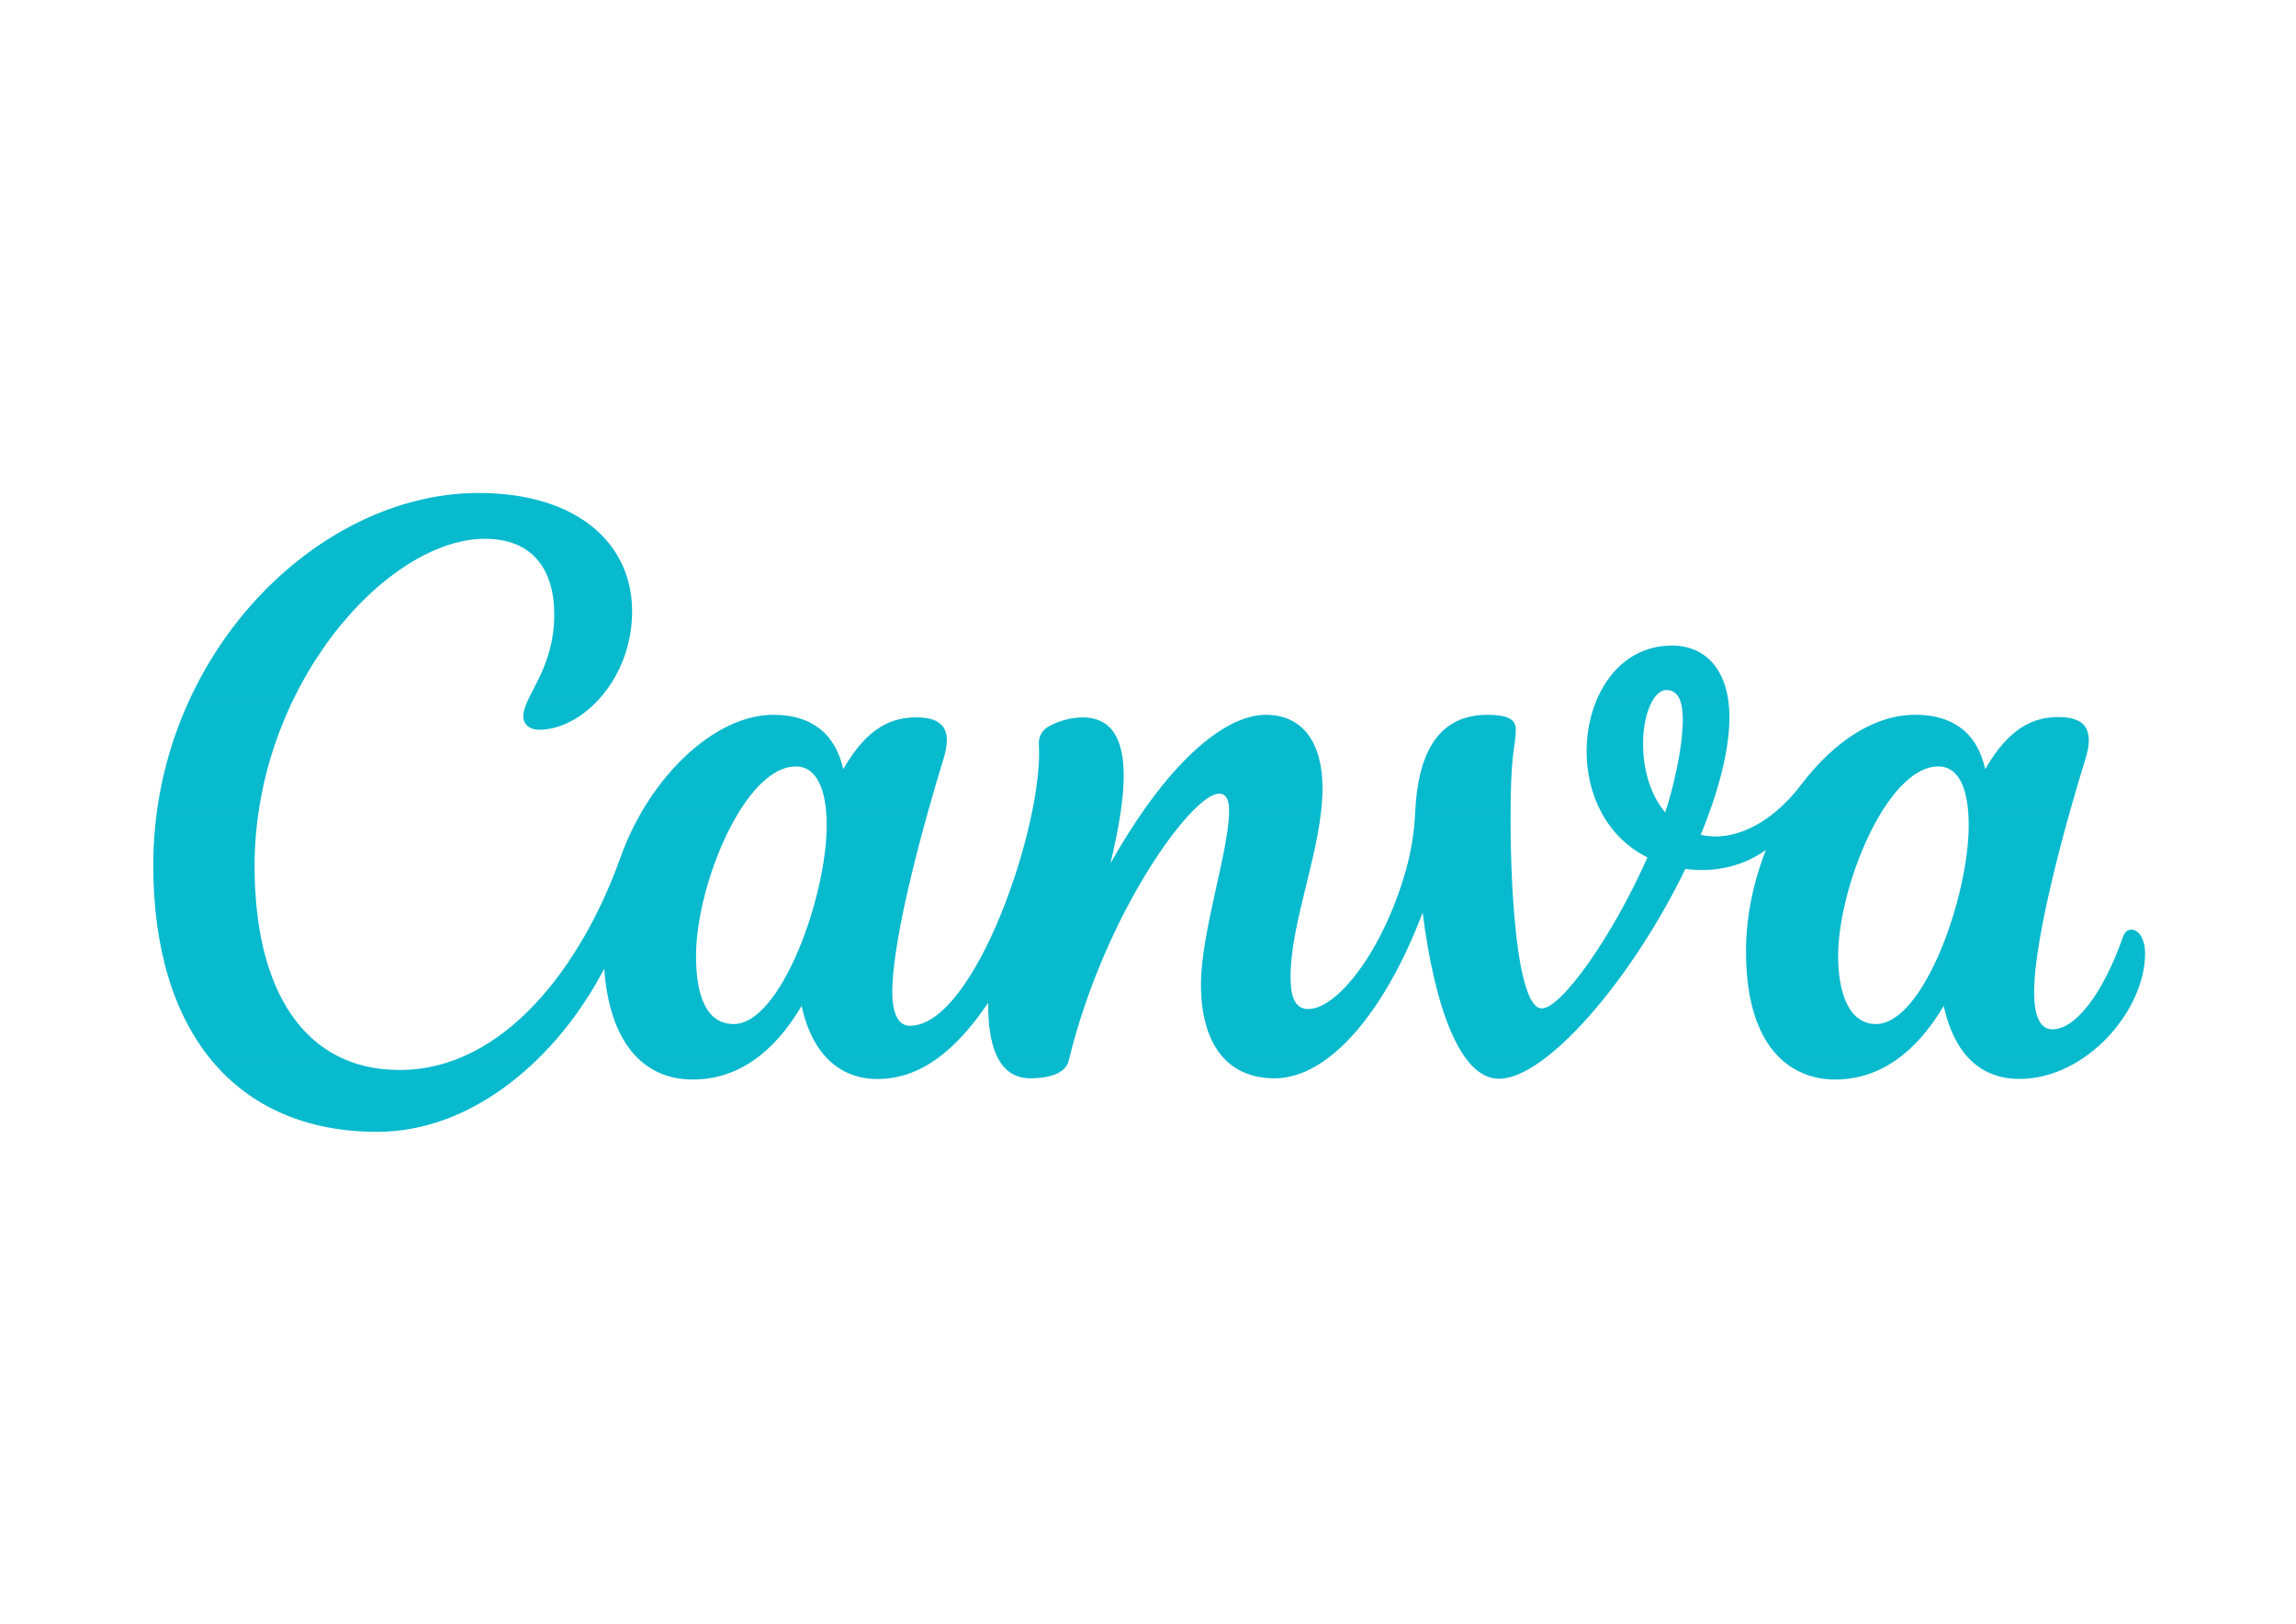
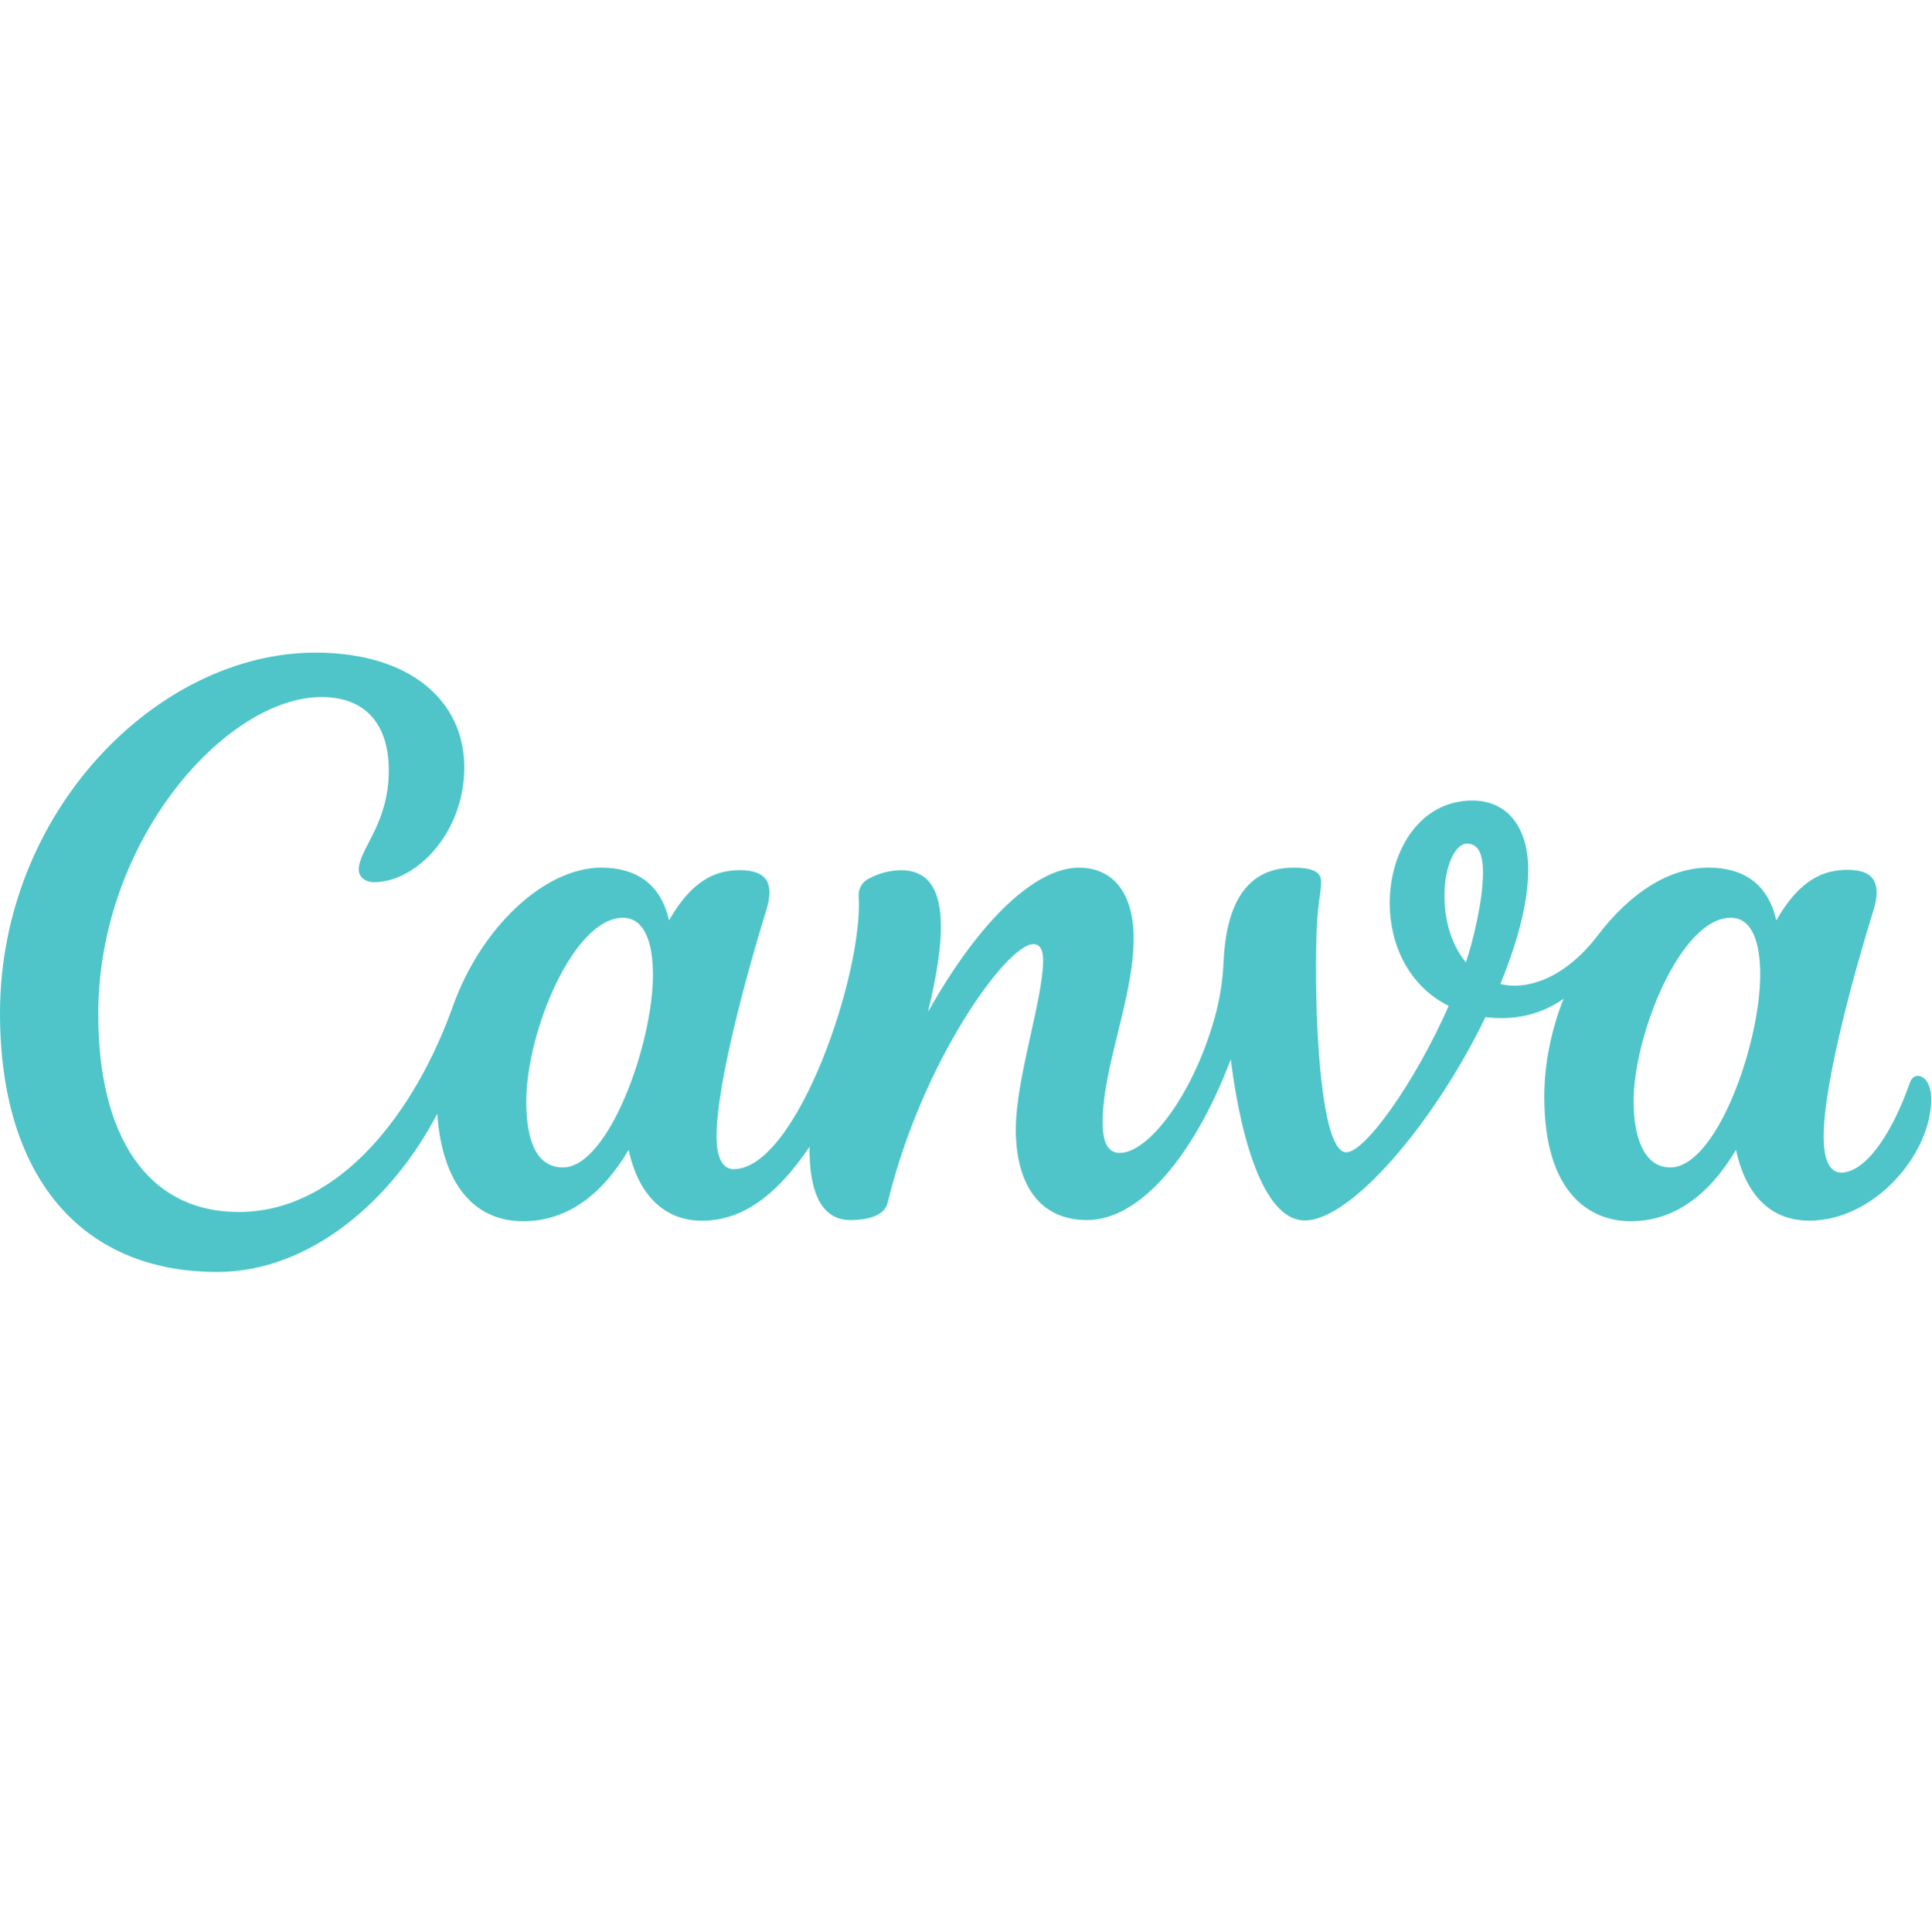
- <svg xmlns="http://www.w3.org/2000/svg" xmlns:xlink="http://www.w3.org/1999/xlink" version="1.0" id="katman_1" x="0px" y="0px" viewBox="0 0 841.89 595.28" style="enable-background:new 0 0 841.89 595.28;" xml:space="preserve">
-   <style type="text/css">
- 	.st0{fill:none;}
- 	.st1{fill:#7D2AE7;}
- 	.st2{fill:url(#SVGID_1_);}
- 	.st3{fill:url(#SVGID_2_);}
- 	.st4{fill:url(#SVGID_3_);}
- 	.st5{fill:url(#SVGID_4_);}
- 	.st6{fill:url(#SVGID_5_);}
- 	.st7{fill:url(#SVGID_6_);}
- </style>
-   <pattern width="1" height="1" patternUnits="userSpaceOnUse" id="_2002046508__f" viewBox="0 -1 1 1" style="overflow:visible;">
-     <g>
-       <rect y="-1" class="st0" width="1" height="1" />
-       <path class="st1" d="M0,0h100v-100H0V0z" />
-       <radialGradient id="SVGID_1_" cx="7780.102" cy="-9181.167" r="1" gradientTransform="matrix(16.8 17.28 11.484 -11.165 -25228.123 -236977.266)" gradientUnits="userSpaceOnUse">
-         <stop offset="0" style="stop-color:#6420FF" />
-         <stop offset="1" style="stop-color:#6420FF;stop-opacity:0" />
-       </radialGradient>
-       <path class="st2" d="M0,0h100v-100H0V0z" />
-       <radialGradient id="SVGID_2_" cx="7590.537" cy="-8680.602" r="1" gradientTransform="matrix(46.72 -4.16 -3.3156 -37.2369 -383409.156 -291679.531)" gradientUnits="userSpaceOnUse">
-         <stop offset="0.25" style="stop-color:#00C4CC" />
-         <stop offset="1" style="stop-color:#00C4CC;stop-opacity:0" />
-       </radialGradient>
-       <path class="st3" d="M0,0h100v-100H0V0z" />
-       <radialGradient id="SVGID_3_" cx="7733.779" cy="-9022.749" r="1" gradientTransform="matrix(23.5397 18.9603 12.9644 -16.0957 -65041.992 -291888.594)" gradientUnits="userSpaceOnUse">
-         <stop offset="0" style="stop-color:#6420FF" />
-         <stop offset="1" style="stop-color:#6420FF;stop-opacity:0" />
-       </radialGradient>
-       <path class="st4" d="M0,0h100v-100H0V0z" />
-       <radialGradient id="SVGID_4_" cx="7669.88" cy="-8929.731" r="1" gradientTransform="matrix(31.32 15.36 10.5027 -21.4157 -146432.234 -309071.656)" gradientUnits="userSpaceOnUse">
-         <stop offset="0" style="stop-color:#6420FF" />
-         <stop offset="1" style="stop-color:#6420FF;stop-opacity:0" />
-       </radialGradient>
-       <path class="st5" d="M0,0h100v-100H0V0z" />
-       <radialGradient id="SVGID_5_" cx="7637.248" cy="-8559.43" r="1" gradientTransform="matrix(67.9998 -15.04 -18.446 -83.3992 -677210.688 -598988.938)" gradientUnits="userSpaceOnUse">
-         <stop offset="0" style="stop-color:#00C4CC" />
-         <stop offset="1" style="stop-color:#00C4CC;stop-opacity:0" />
-       </radialGradient>
-       <path class="st6" d="M0,0h100v-100H0V0z" />
-     </g>
-   </pattern>
-   <pattern id="SVGID_6_" xlink:href="#_2002046508__f" patternTransform="matrix(1 0 0 1 25.9449 -603.0778)">
- </pattern>
-   <path class="st7" d="M781.48,340.81c-1.24,0-2.37,0.8-2.96,2.48c-7.49,21.36-17.6,34.07-25.93,34.07c-4.78,0-6.72-5.33-6.72-13.69  c0-20.92,12.53-65.29,18.84-85.52c0.73-2.45,1.21-4.64,1.21-6.5c0-5.88-3.21-8.76-11.17-8.76c-8.58,0-17.82,3.36-26.8,19.1  c-3.1-13.88-12.49-19.94-25.6-19.94c-15.15,0-29.8,9.75-41.85,25.56c-12.05,15.81-26.22,21-36.88,18.44  c7.67-18.77,10.52-32.79,10.52-43.2c0-16.32-8.07-26.18-21.11-26.18c-19.83,0-31.26,18.92-31.26,38.82  c0,15.37,6.97,31.19,22.31,38.85c-12.85,29.07-31.62,55.36-38.74,55.36c-9.2,0-11.9-45.03-11.39-77.23  c0.33-18.48,1.86-19.43,1.86-25.01c0-3.21-2.08-5.4-10.44-5.4c-19.5,0-25.53,16.51-26.44,35.46c-0.29,7.2-1.42,14.35-3.36,21.29  c-8.14,29.07-24.94,51.12-35.9,51.12c-5.08,0-6.46-5.08-6.46-11.72c0-20.92,11.72-47.07,11.72-69.38c0-16.4-7.19-26.77-20.74-26.77  c-15.96,0-37.07,18.99-57.04,54.56c6.57-27.24,9.28-53.61-10.19-53.61c-4.22,0.06-8.37,1.14-12.09,3.14  c-2.56,1.19-4.12,3.83-3.94,6.65c1.86,28.99-23.37,103.27-47.29,103.27c-4.35,0-6.46-4.71-6.46-12.31  c0-20.96,12.49-65.22,18.77-85.49c0.8-2.63,1.24-4.89,1.24-6.87c0-5.55-3.43-8.4-11.21-8.4c-8.55,0-17.82,3.25-26.77,18.99  c-3.14-13.88-12.53-19.94-25.64-19.94c-21.51,0-45.54,22.75-56.09,52.4c-14.13,39.58-42.62,77.82-80.96,77.82  c-34.8,0-53.17-28.96-53.17-74.71c0-66.06,48.49-120.03,84.46-120.03c17.2,0,25.42,10.96,25.42,27.75  c0,20.34-11.36,29.8-11.36,37.54c0,2.37,1.97,4.71,5.88,4.71c15.63,0,34.03-18.37,34.03-43.42s-20.34-43.38-56.31-43.38  c-59.45,0-119.27,59.82-119.27,136.46c0,60.98,30.09,97.76,82.13,97.76c35.49,0,66.5-27.61,83.22-59.82  c1.9,26.69,14.02,40.64,32.5,40.64c16.43,0,29.73-9.79,39.88-26.99c3.91,18,14.28,26.8,27.75,26.8c15.45,0,28.37-9.79,40.68-27.97  c-0.18,14.28,3.07,27.72,15.45,27.72c5.84,0,12.82-1.35,14.06-6.46c13.04-53.9,45.24-97.9,55.1-97.9c2.92,0,3.72,2.81,3.72,6.13  c0,14.64-10.33,44.66-10.33,63.83c0,20.71,8.8,34.4,26.99,34.4c20.16,0,40.64-24.69,54.3-60.76c4.27,33.71,13.51,60.91,27.97,60.91  c17.75,0,49.26-37.36,68.36-76.91c7.49,0.95,18.73,0.69,29.54-6.94c-4.6,11.65-7.3,24.39-7.3,37.14c0,36.7,17.53,47,32.61,47  c16.4,0,29.69-9.79,39.88-26.99c3.36,15.52,11.94,26.77,27.72,26.77c24.69,0,46.12-25.23,46.12-45.94  C786.55,344.13,784.21,340.81,781.48,340.81z M269.1,375.43c-9.97,0-13.88-10.04-13.88-25.01c0-26,17.78-69.42,36.59-69.42  c8.22,0,11.32,9.68,11.32,21.51C303.14,328.9,286.23,375.43,269.1,375.43z M610.58,297.83c-5.95-7.08-8.11-16.72-8.11-25.31  c0-10.59,3.87-19.54,8.51-19.54s6.06,4.56,6.06,10.92C617.04,274.53,613.24,290.05,610.58,297.83z M687.88,375.43  c-9.97,0-13.88-11.54-13.88-25.01c0-25.09,17.78-69.42,36.74-69.42c8.22,0,11.14,9.6,11.14,21.51  C721.88,328.9,705.26,375.43,687.88,375.43z" />
+ <svg xmlns="http://www.w3.org/2000/svg" width="290" height="290" viewBox="0 0 290 290" fill="none">
+   <path d="M287.987 161.563C287.494 161.563 287.046 161.881 286.812 162.548C283.837 171.029 279.823 176.076 276.516 176.076C274.618 176.076 273.847 173.959 273.847 170.64C273.847 162.333 278.822 144.715 281.328 136.683C281.618 135.71 281.808 134.84 281.808 134.102C281.808 131.767 280.534 130.623 277.373 130.623C273.966 130.623 270.297 131.957 266.732 138.207C265.501 132.696 261.772 130.29 256.567 130.29C250.551 130.29 244.734 134.161 239.949 140.439C235.165 146.717 229.538 148.777 225.305 147.761C228.351 140.308 229.483 134.741 229.483 130.607C229.483 124.127 226.278 120.212 221.1 120.212C213.227 120.212 208.688 127.725 208.688 135.626C208.688 141.729 211.456 148.011 217.547 151.053C212.444 162.595 204.991 173.034 202.164 173.034C198.511 173.034 197.439 155.154 197.642 142.369C197.773 135.031 198.38 134.654 198.38 132.438C198.38 131.163 197.554 130.294 194.235 130.294C186.492 130.294 184.097 136.849 183.736 144.374C183.621 147.233 183.172 150.072 182.402 152.827C179.17 164.37 172.499 173.126 168.147 173.126C166.13 173.126 165.582 171.109 165.582 168.472C165.582 160.165 170.236 149.782 170.236 140.923C170.236 134.411 167.381 130.294 162.001 130.294C155.663 130.294 147.281 137.834 139.352 151.958C141.96 141.142 143.036 130.671 135.306 130.671C133.63 130.695 131.982 131.124 130.505 131.918C129.488 132.39 128.869 133.438 128.941 134.558C129.679 146.069 119.661 175.564 110.163 175.564C108.436 175.564 107.598 173.693 107.598 170.676C107.598 162.353 112.557 144.779 115.051 136.73C115.369 135.686 115.543 134.789 115.543 134.002C115.543 131.799 114.181 130.667 111.092 130.667C107.697 130.667 104.016 131.957 100.463 138.207C99.216 132.696 95.487 130.29 90.282 130.29C81.741 130.29 72.199 139.323 68.01 151.096C62.4 166.812 51.087 181.996 35.863 181.996C22.045 181.996 14.751 170.497 14.751 152.331C14.751 126.101 34.005 104.671 48.288 104.671C55.117 104.671 58.381 109.023 58.381 115.689C58.381 123.766 53.87 127.522 53.87 130.595C53.87 131.537 54.653 132.466 56.205 132.466C62.411 132.466 69.718 125.171 69.718 115.225C69.718 105.278 61.641 98 47.358 98C23.753 98 0 121.753 0 152.184C0 176.397 11.948 191.002 32.611 191.002C46.703 191.002 59.017 180.039 65.656 167.249C66.41 177.847 71.222 183.386 78.56 183.386C85.084 183.386 90.365 179.499 94.395 172.669C95.948 179.816 100.066 183.31 105.414 183.31C111.549 183.31 116.679 179.423 121.567 172.204C121.495 177.875 122.786 183.211 127.702 183.211C130.021 183.211 132.792 182.675 133.284 180.646C138.462 159.244 151.248 141.773 155.163 141.773C156.322 141.773 156.64 142.889 156.64 144.207C156.64 150.02 152.538 161.94 152.538 169.552C152.538 177.775 156.033 183.211 163.255 183.211C171.26 183.211 179.392 173.408 184.816 159.085C186.512 172.47 190.181 183.271 195.922 183.271C202.97 183.271 215.482 168.436 223.066 152.732C226.04 153.109 230.503 153.006 234.795 149.976C232.969 154.602 231.897 159.661 231.897 164.724C231.897 179.296 238.857 183.386 244.845 183.386C251.357 183.386 256.634 179.499 260.68 172.669C262.015 178.832 265.421 183.299 271.687 183.299C281.491 183.299 290 173.28 290 165.057C290 162.881 289.071 161.563 287.987 161.563ZM84.536 175.31C80.577 175.31 79.025 171.323 79.025 165.379C79.025 155.055 86.085 137.814 93.554 137.814C96.818 137.814 98.049 141.658 98.049 146.355C98.052 156.834 91.338 175.31 84.536 175.31ZM220.128 144.497C217.765 141.686 216.907 137.858 216.907 134.447C216.907 130.242 218.444 126.688 220.286 126.688C222.129 126.688 222.693 128.499 222.693 131.024C222.693 135.245 221.184 141.408 220.128 144.497ZM250.821 175.31C246.862 175.31 245.31 170.727 245.31 165.379C245.31 155.416 252.37 137.814 259.898 137.814C263.162 137.814 264.321 141.626 264.321 146.355C264.321 156.834 257.722 175.31 250.821 175.31Z" fill="#4FC5C9" />
</svg>
